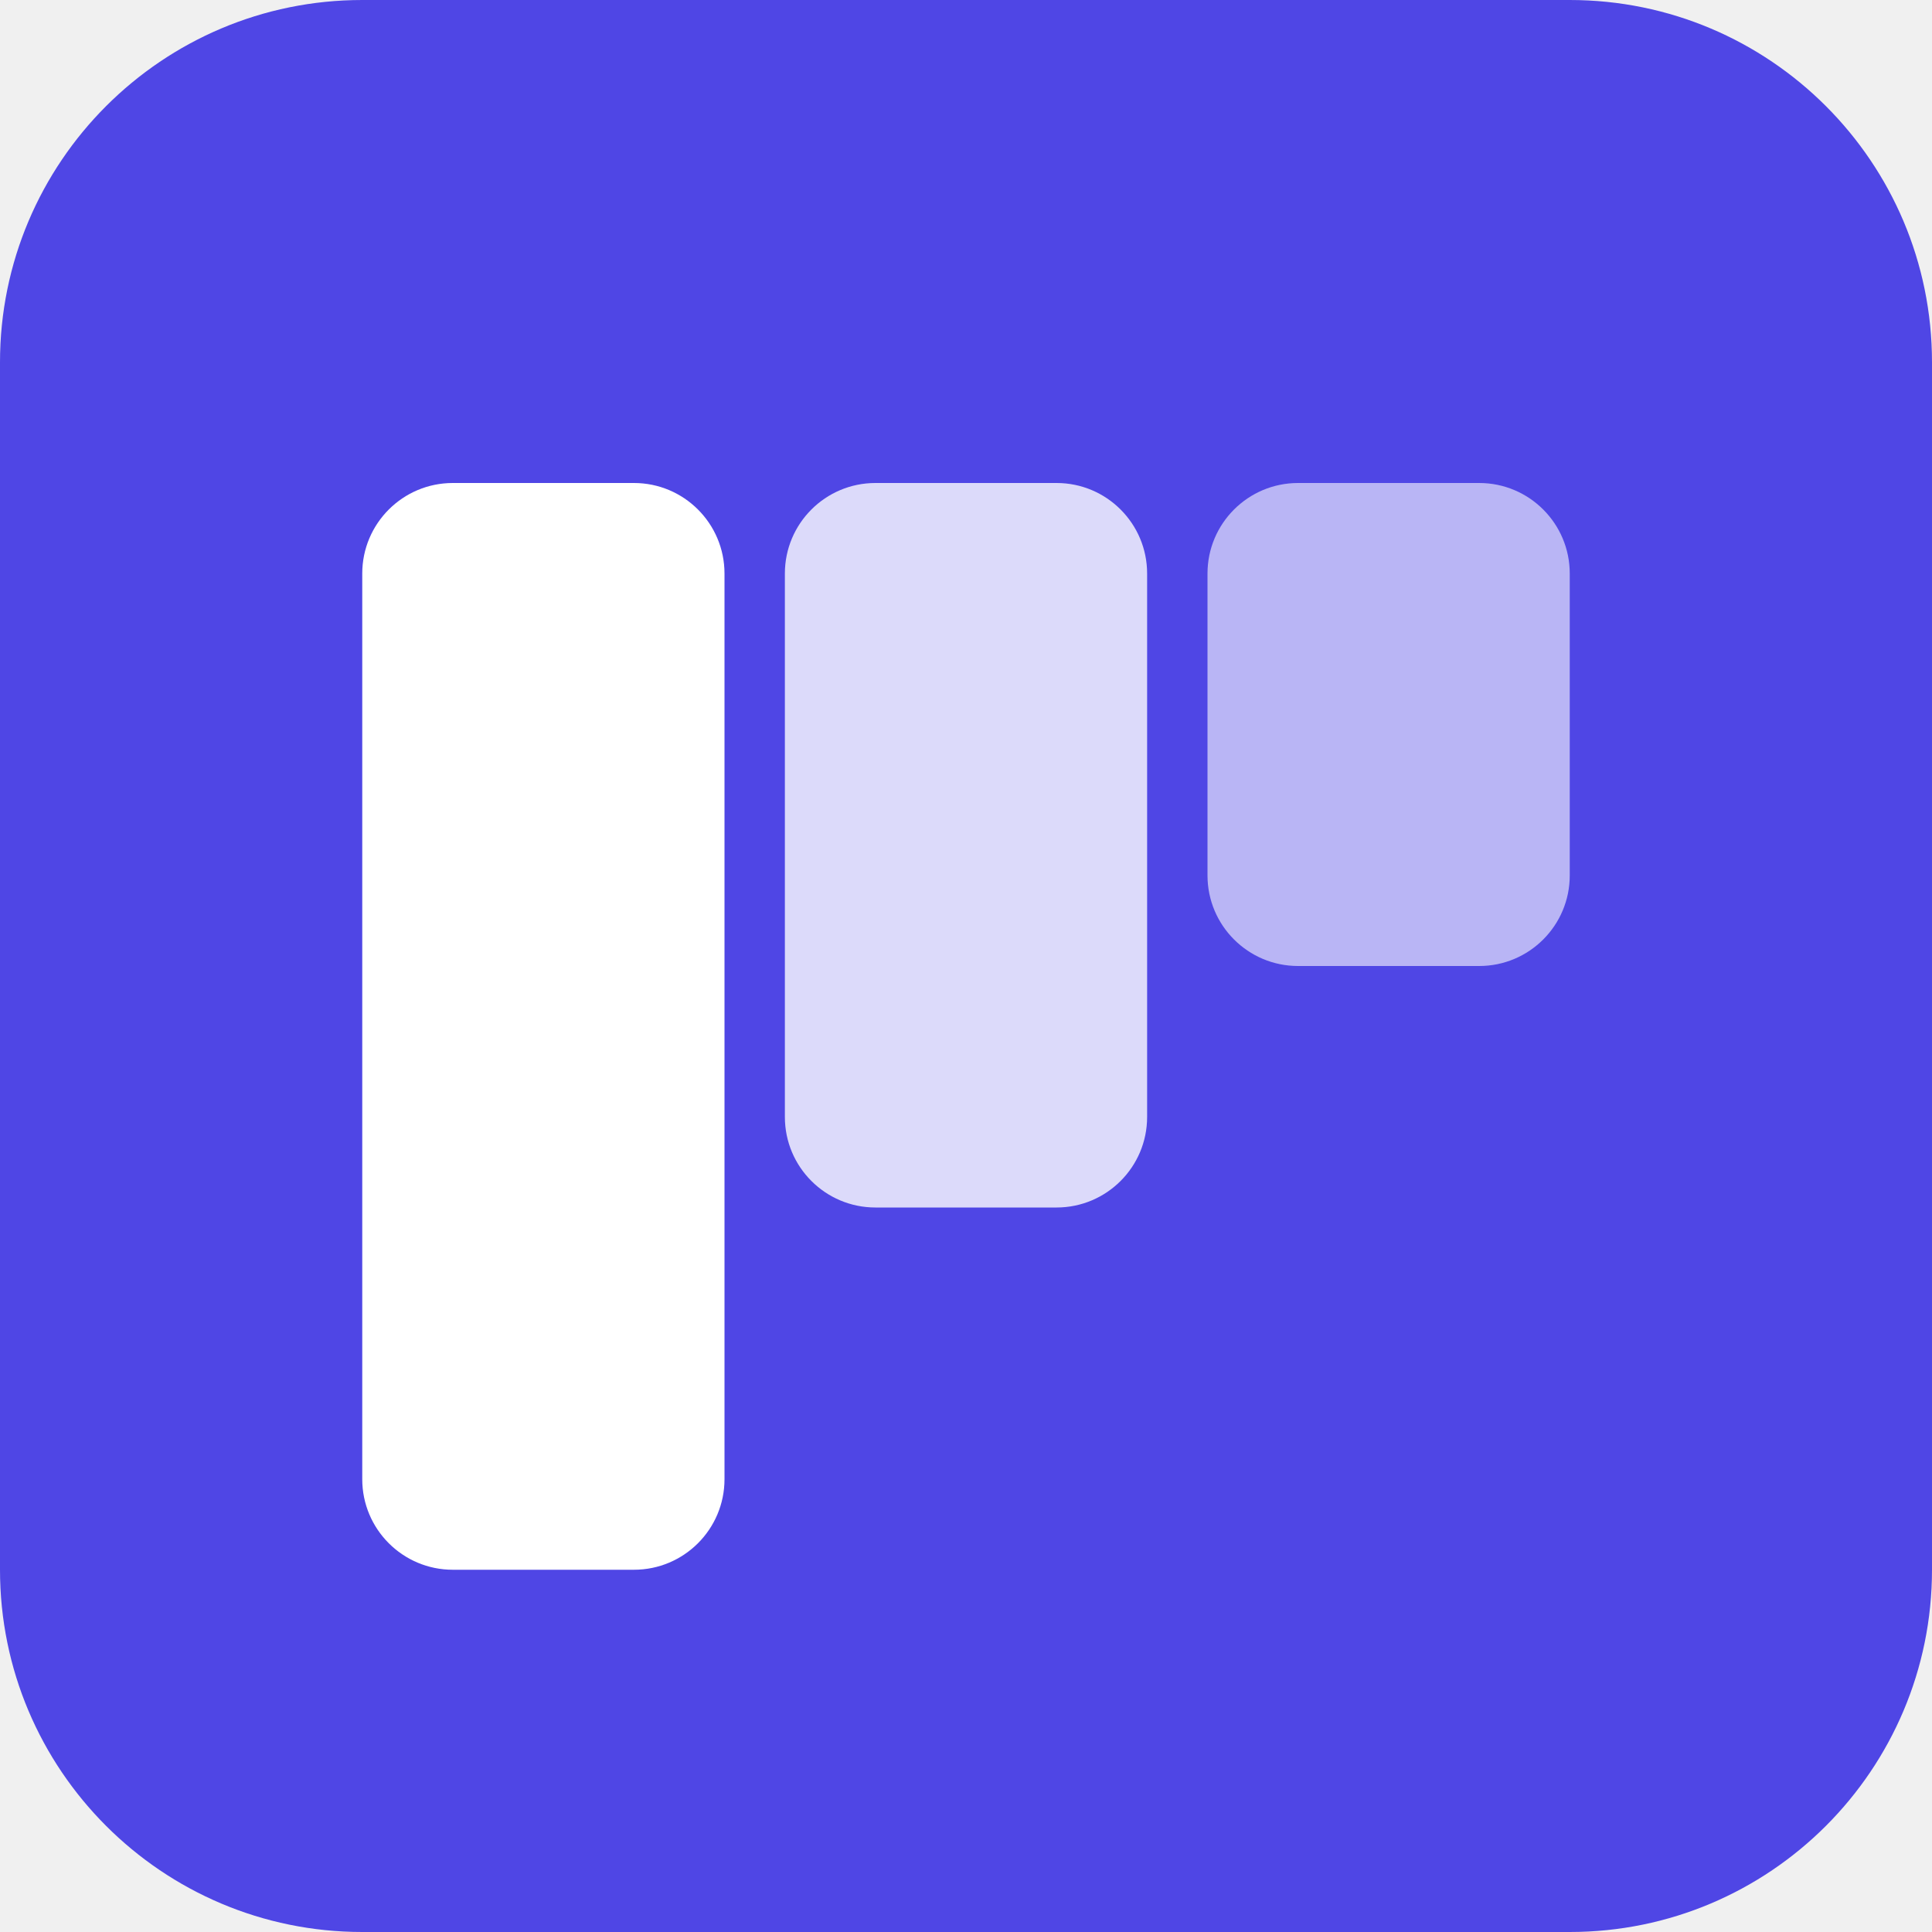
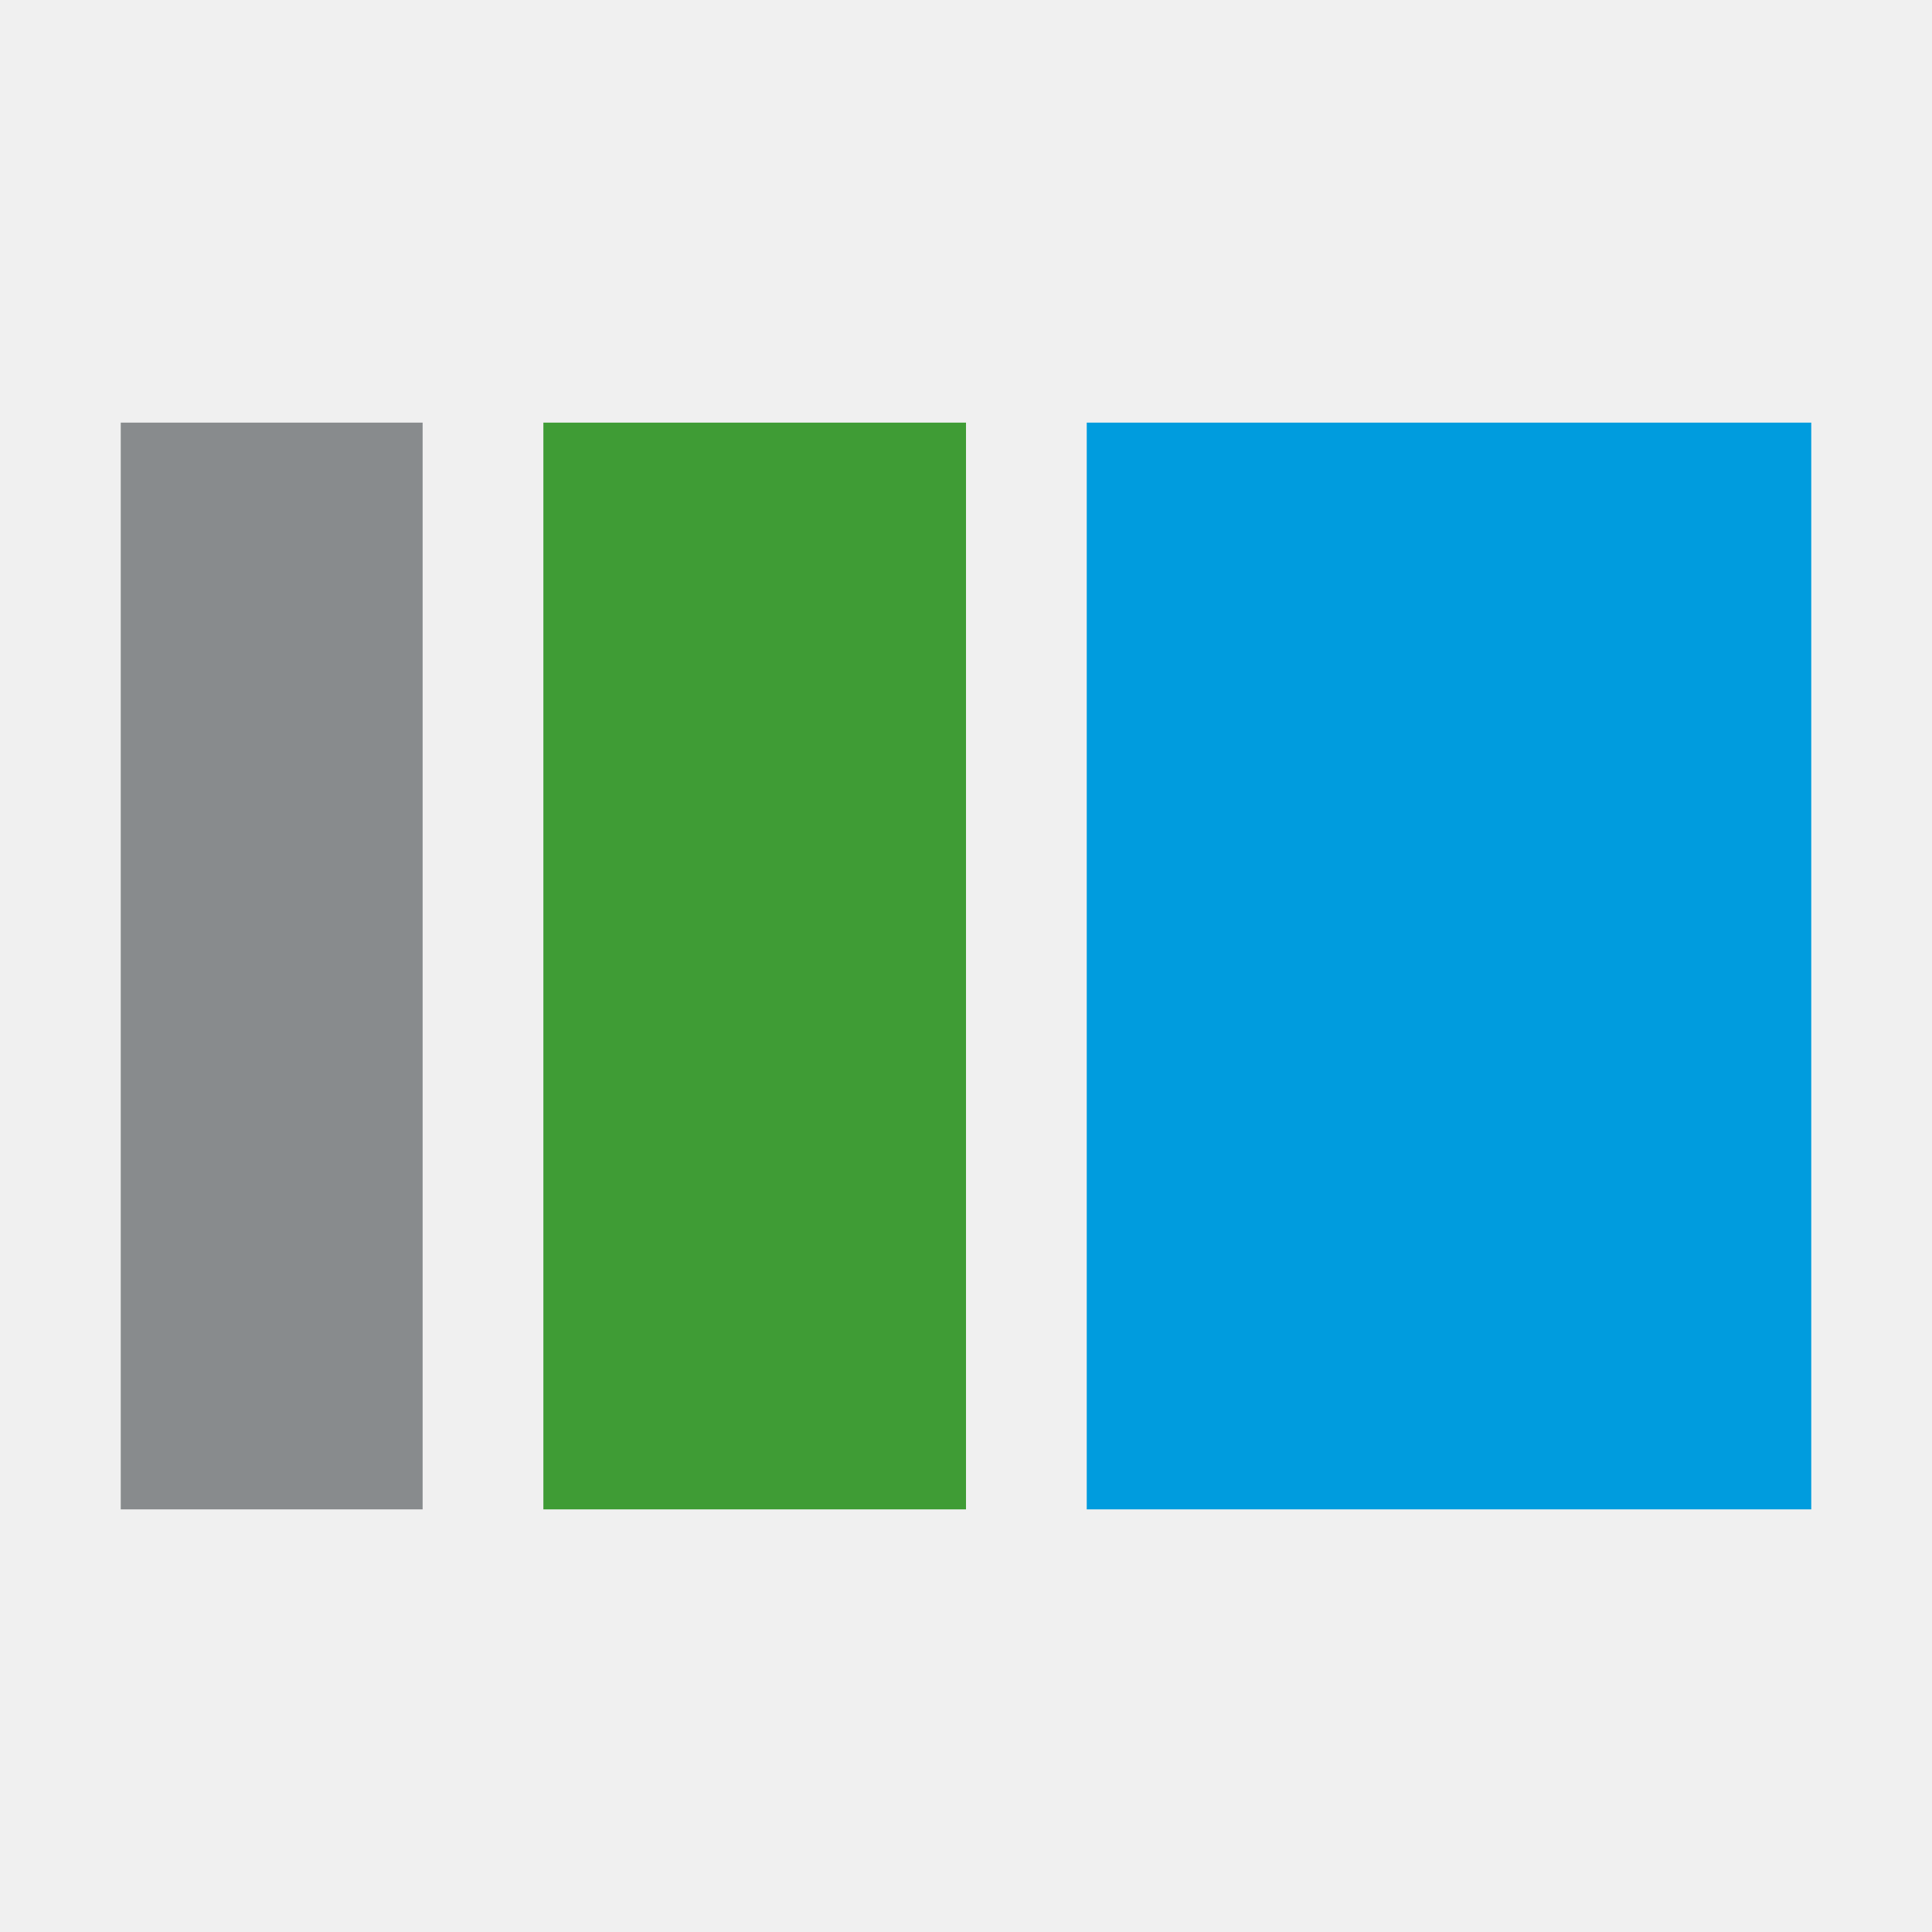
- <svg xmlns="http://www.w3.org/2000/svg" viewBox="0 0 32 32">
-   <rect width="32" height="32" rx="6" fill="#4f46e5" />
-   <rect x="6" y="8" width="6" height="18" rx="1.5" fill="#fff" />
-   <rect x="13" y="8" width="6" height="12" rx="1.5" fill="#fff" opacity="0.8" />
-   <rect x="20" y="8" width="6" height="8" rx="1.5" fill="#fff" opacity="0.6" />
+ <svg xmlns="http://www.w3.org/2000/svg" viewBox="0 0 32 32" role="img" aria-label="RSM">
+   <rect x="2" y="7" width="5" height="18" fill="#888B8D" />
+   <rect x="9" y="7" width="7" height="18" fill="#3F9C35" />
+   <rect x="18" y="7" width="12" height="18" fill="#009CDE" />
</svg>
